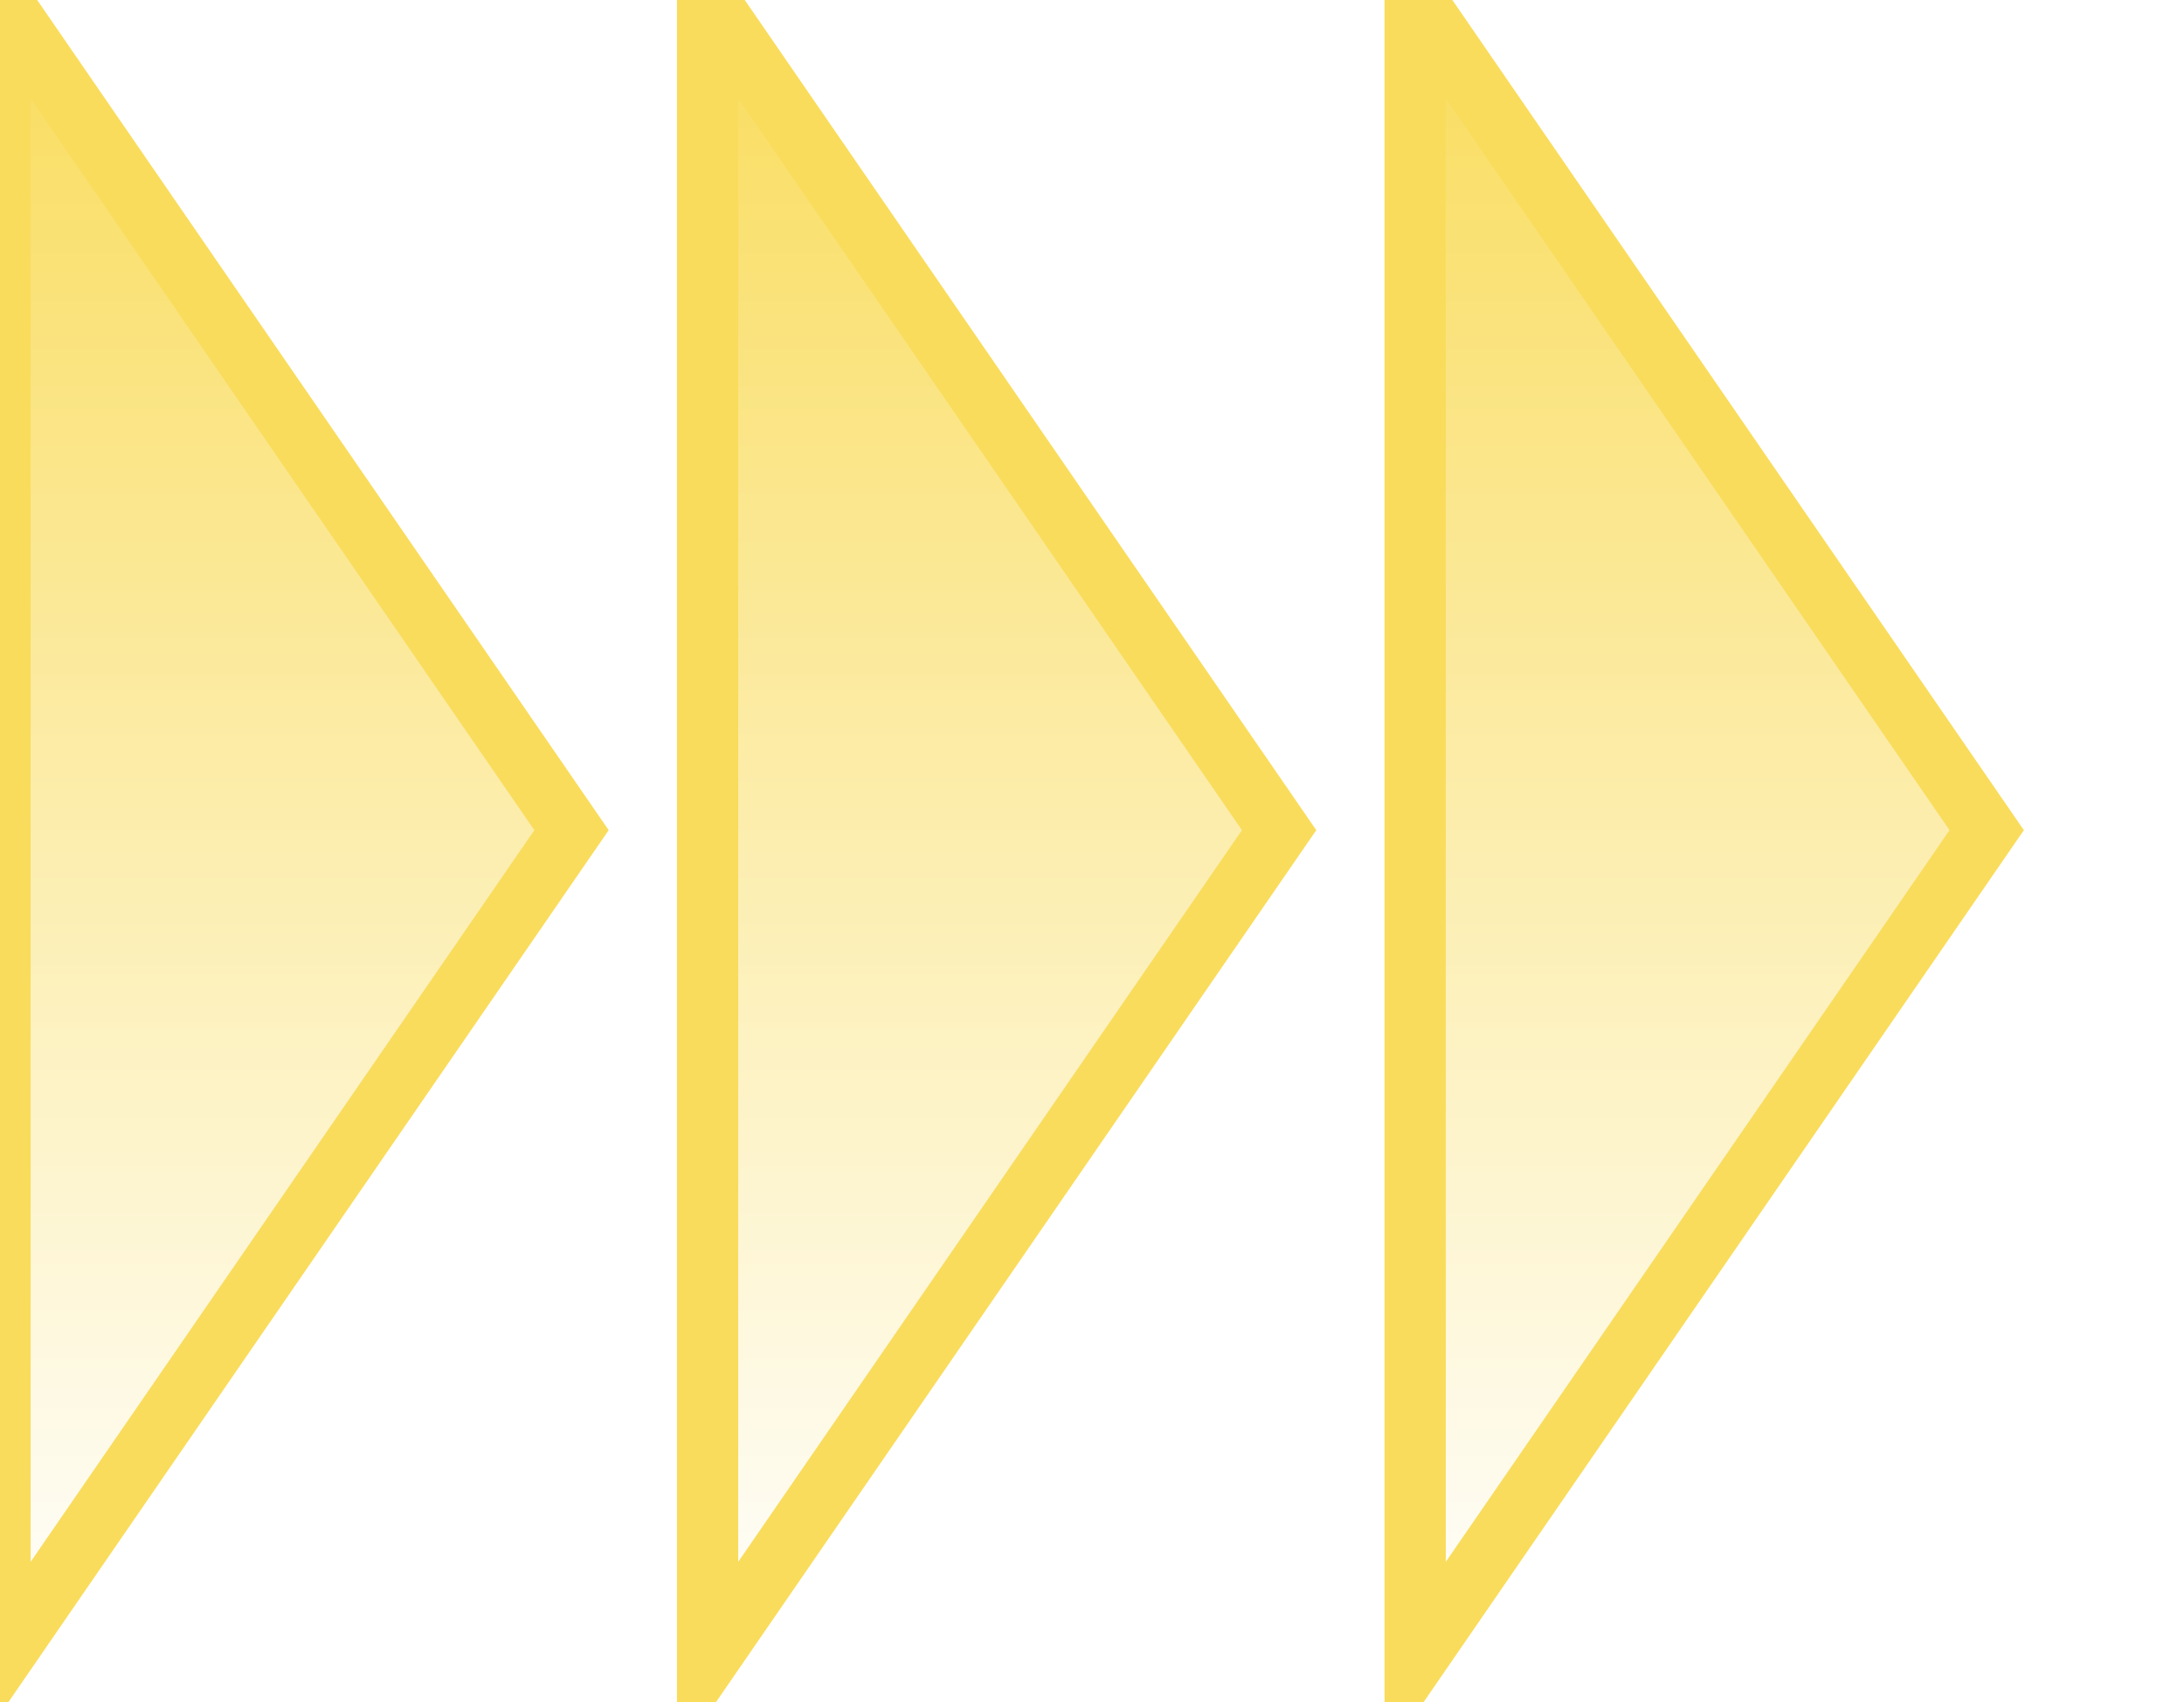
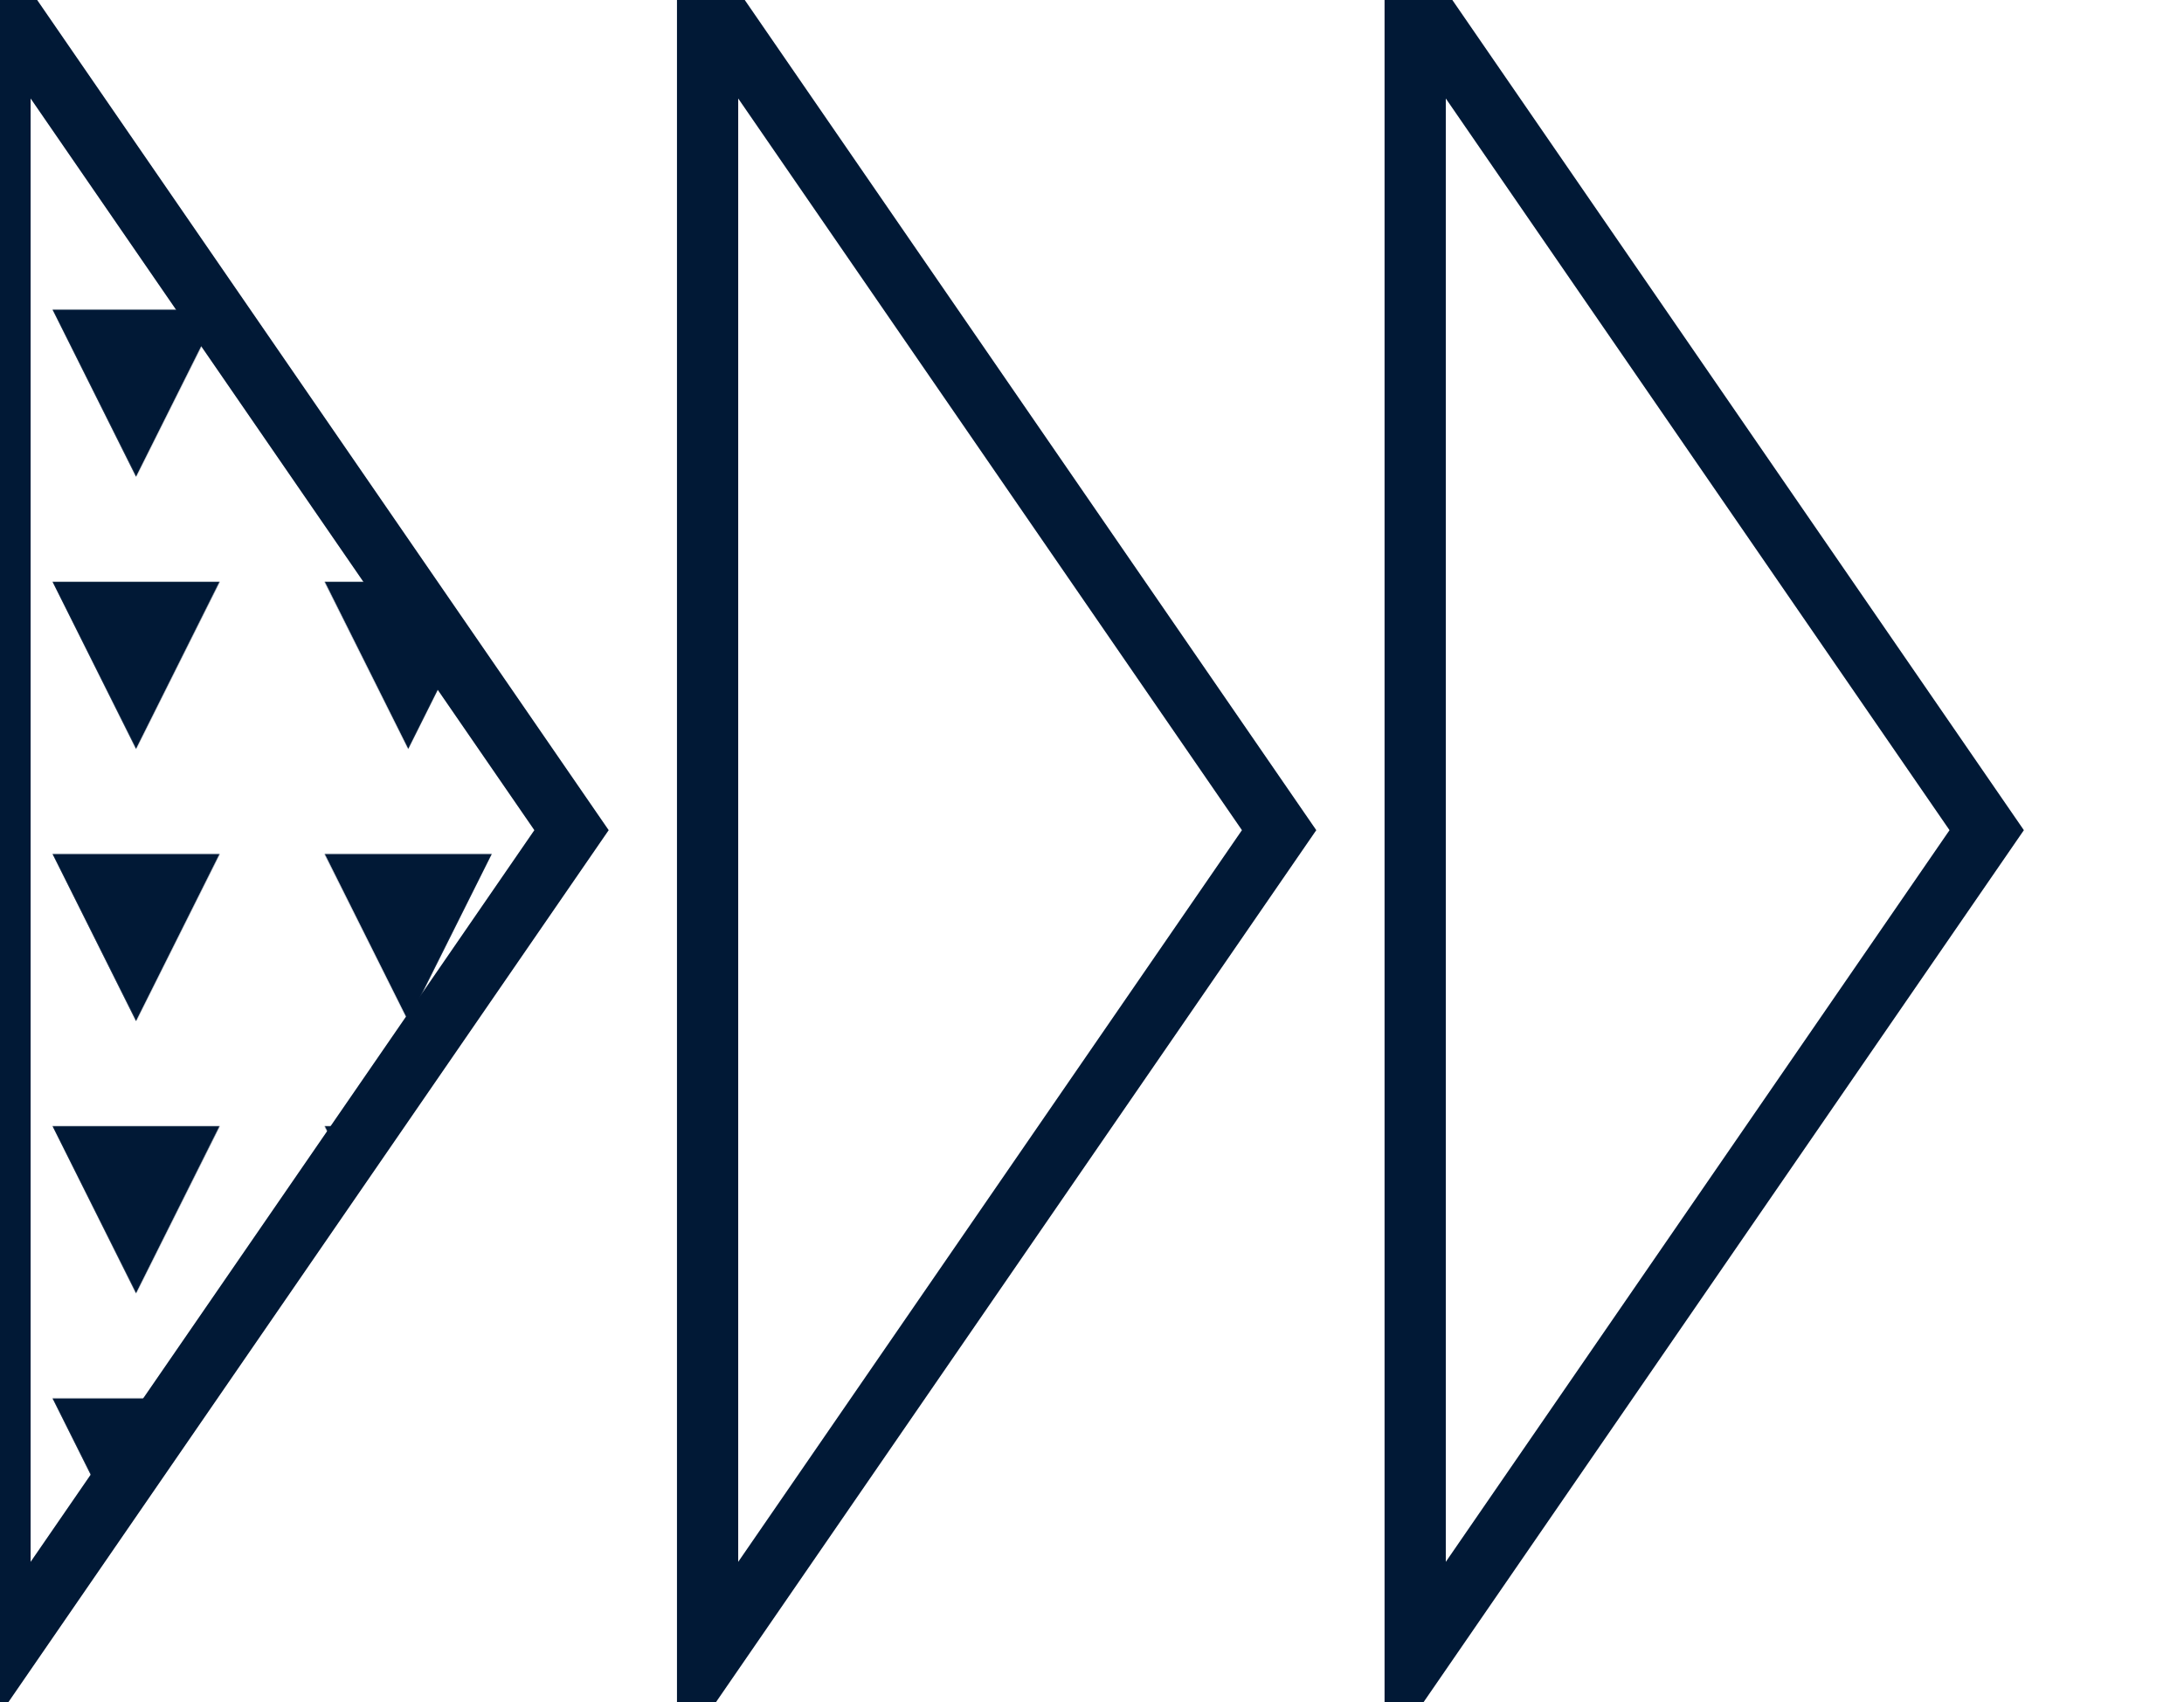
<svg xmlns="http://www.w3.org/2000/svg" width="321" height="250">
  <g transform="translate(0)">
-     <g style="stroke:#F9DC5C;stroke-width:9;">
-       <g style="fill:url(#Gradient2);">
+     <g style="stroke:#011936;stroke-width:9;">
+       <g style="fill:url(#pattern);">
        <defs>
-           <linearGradient id="Gradient2" x1="0" x2="0" y1="0" y2="1">
-             <stop offset="0%" stop-color="#F9DC5C" />
-             <stop offset="100%" stop-color="#fff" />
-           </linearGradient>
+           <pattern id="pattern" x="0" y="0" width="40" height="40" patternUnits="userSpaceOnUse">
+             <polygon points="15,10 25,10 20,20" />
+           </pattern>
        </defs>
        <polygon points="             0,0             84,122             0,244           " />
      </g>
    </g>
  </g>
  <g transform="translate(104)">
-     <g style="stroke:#F9DC5C;stroke-width:9;">
-       <g style="fill:url(#Gradient2);">
+     <g style="stroke:#011936;stroke-width:9;">
+       <g style="fill:url(#pattern);">
        <defs>
-           <linearGradient id="Gradient2" x1="0" x2="0" y1="0" y2="1">
-             <stop offset="0%" stop-color="#F9DC5C" />
-             <stop offset="100%" stop-color="#fff" />
-           </linearGradient>
+           <pattern id="pattern" x="0" y="0" width="40" height="40" patternUnits="userSpaceOnUse">
+             <polygon points="15,10 25,10 20,20" />
+           </pattern>
        </defs>
        <polygon points="             0,0             84,122             0,244           " />
      </g>
    </g>
  </g>
  <g transform="translate(208)">
-     <g style="stroke:#F9DC5C;stroke-width:9;">
-       <g style="fill:url(#Gradient2);">
+     <g style="stroke:#011936;stroke-width:9;">
+       <g style="fill:url(#pattern);">
        <defs>
-           <linearGradient id="Gradient2" x1="0" x2="0" y1="0" y2="1">
-             <stop offset="0%" stop-color="#F9DC5C" />
-             <stop offset="100%" stop-color="#fff" />
-           </linearGradient>
+           <pattern id="pattern" x="0" y="0" width="40" height="40" patternUnits="userSpaceOnUse">
+             <polygon points="15,10 25,10 20,20" />
+           </pattern>
        </defs>
        <polygon points="             0,0             84,122             0,244           " />
      </g>
    </g>
  </g>
</svg>
